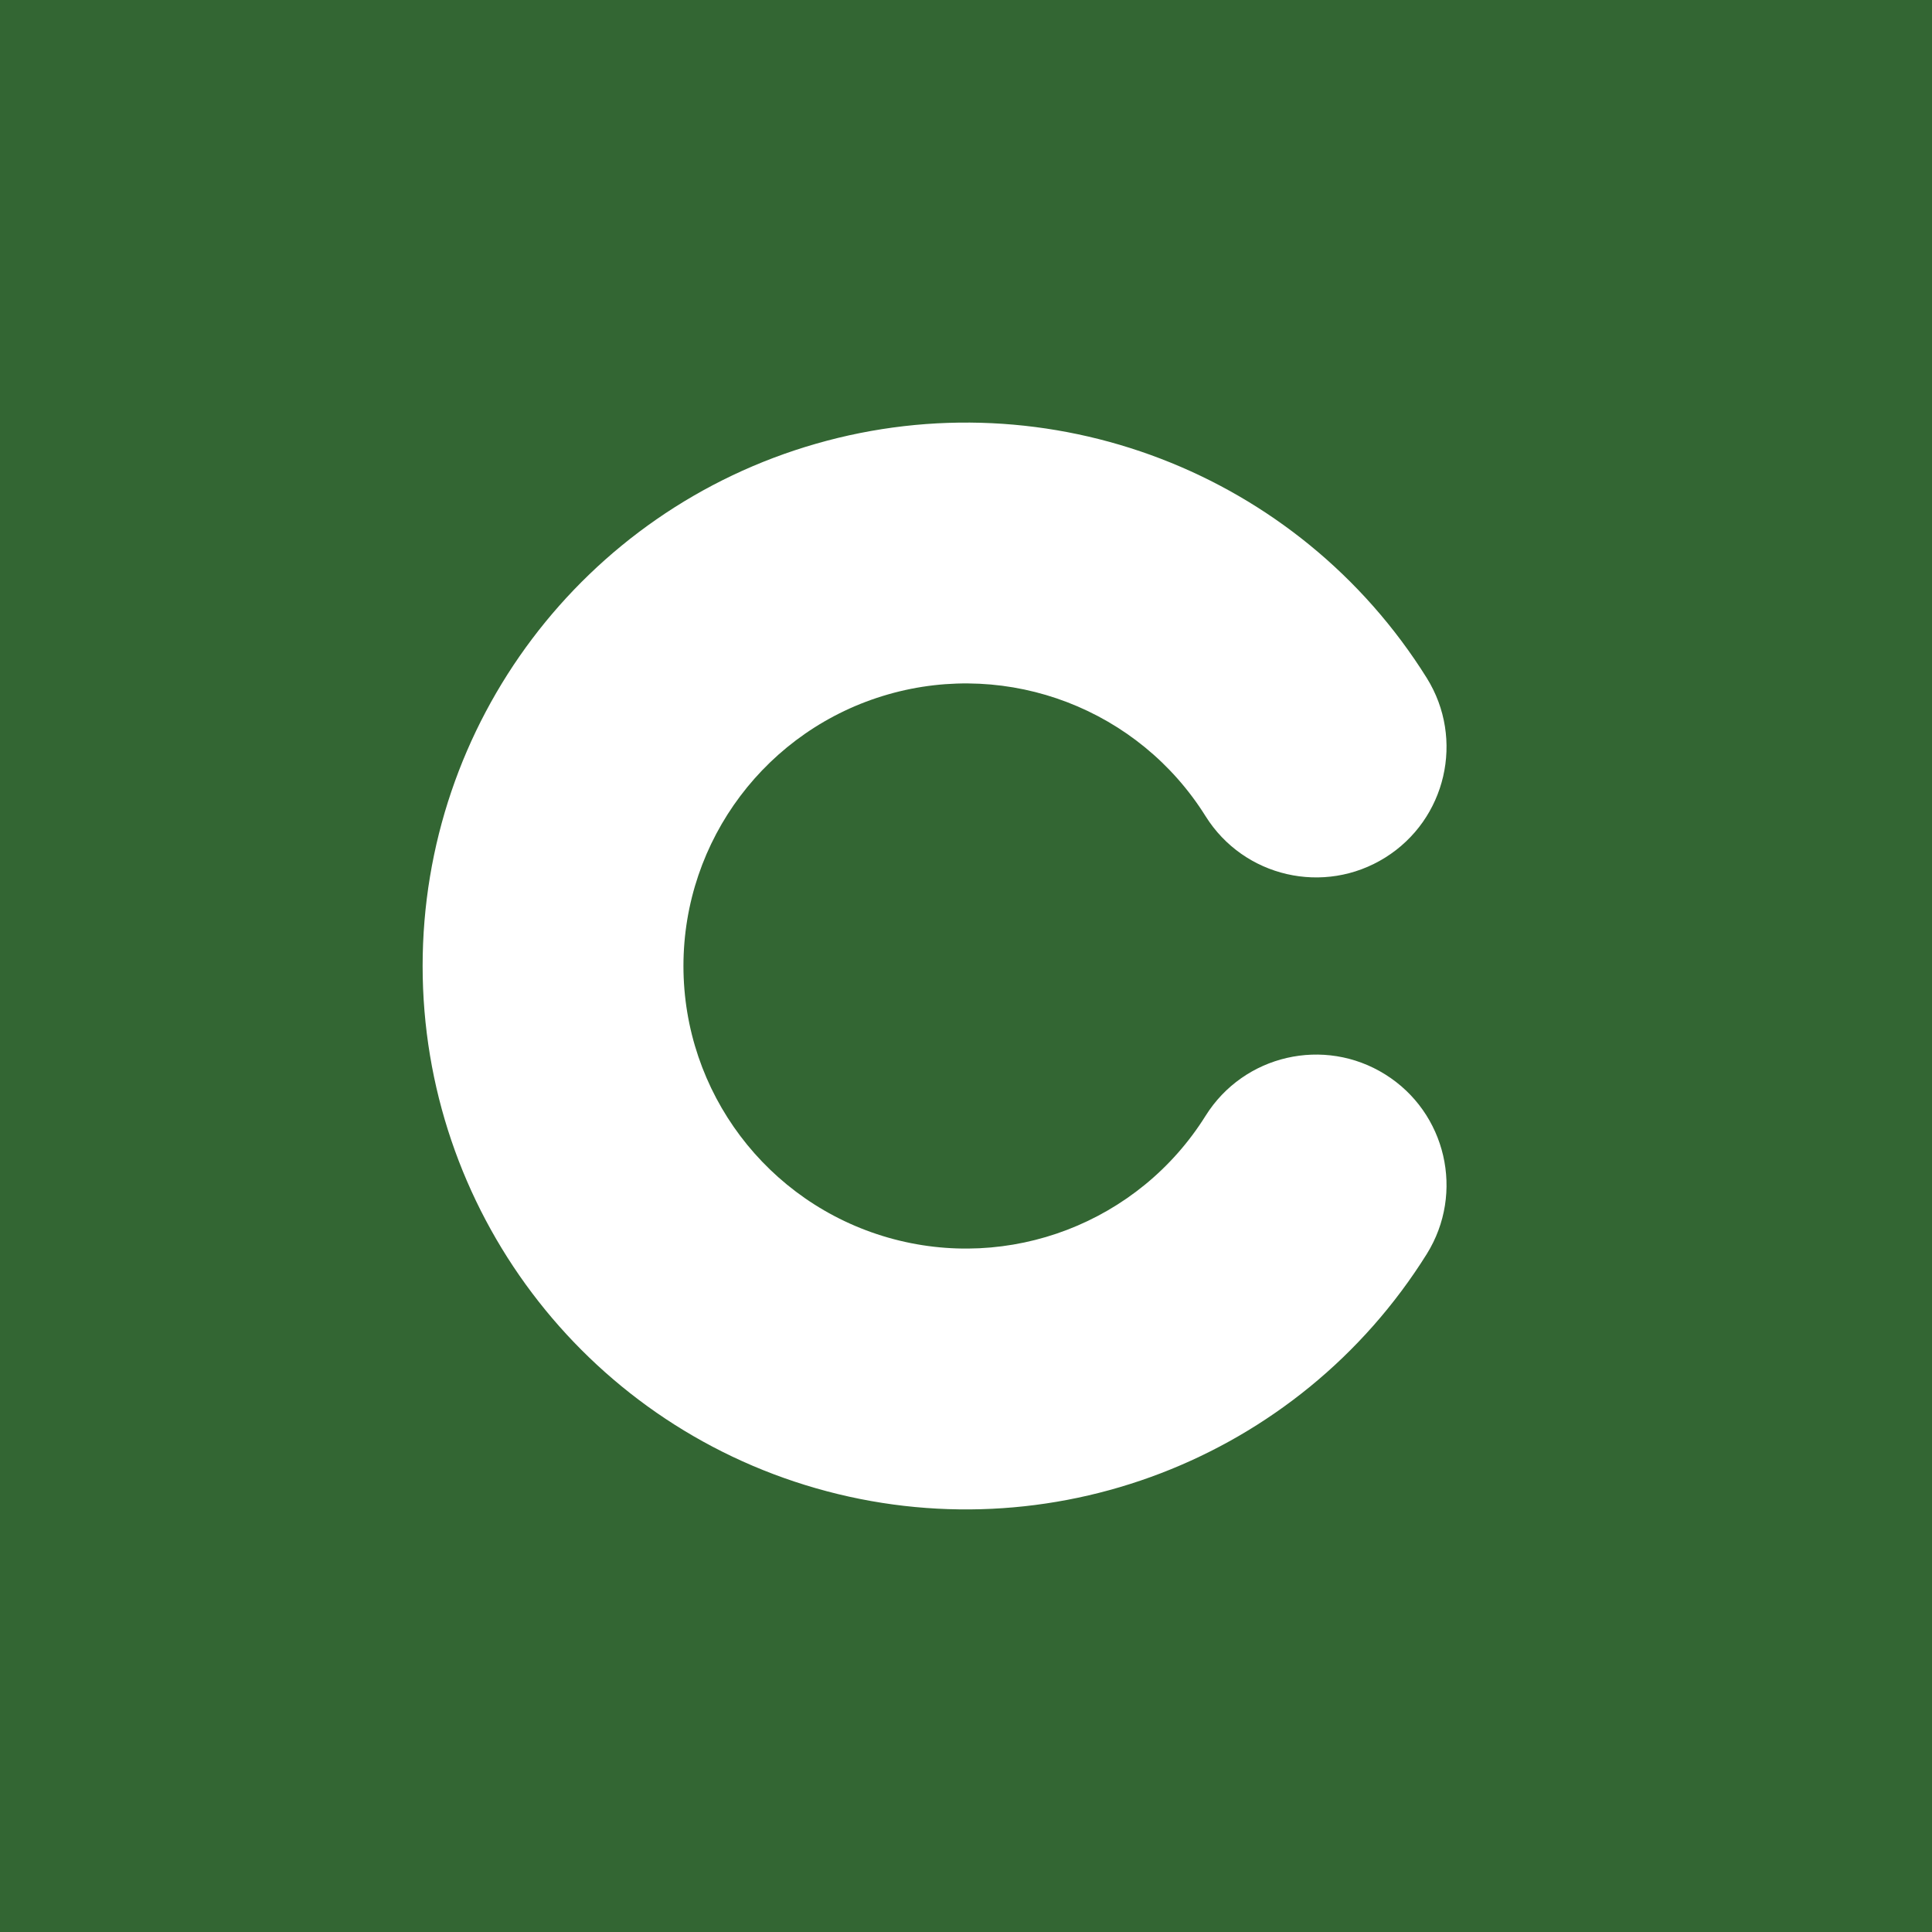
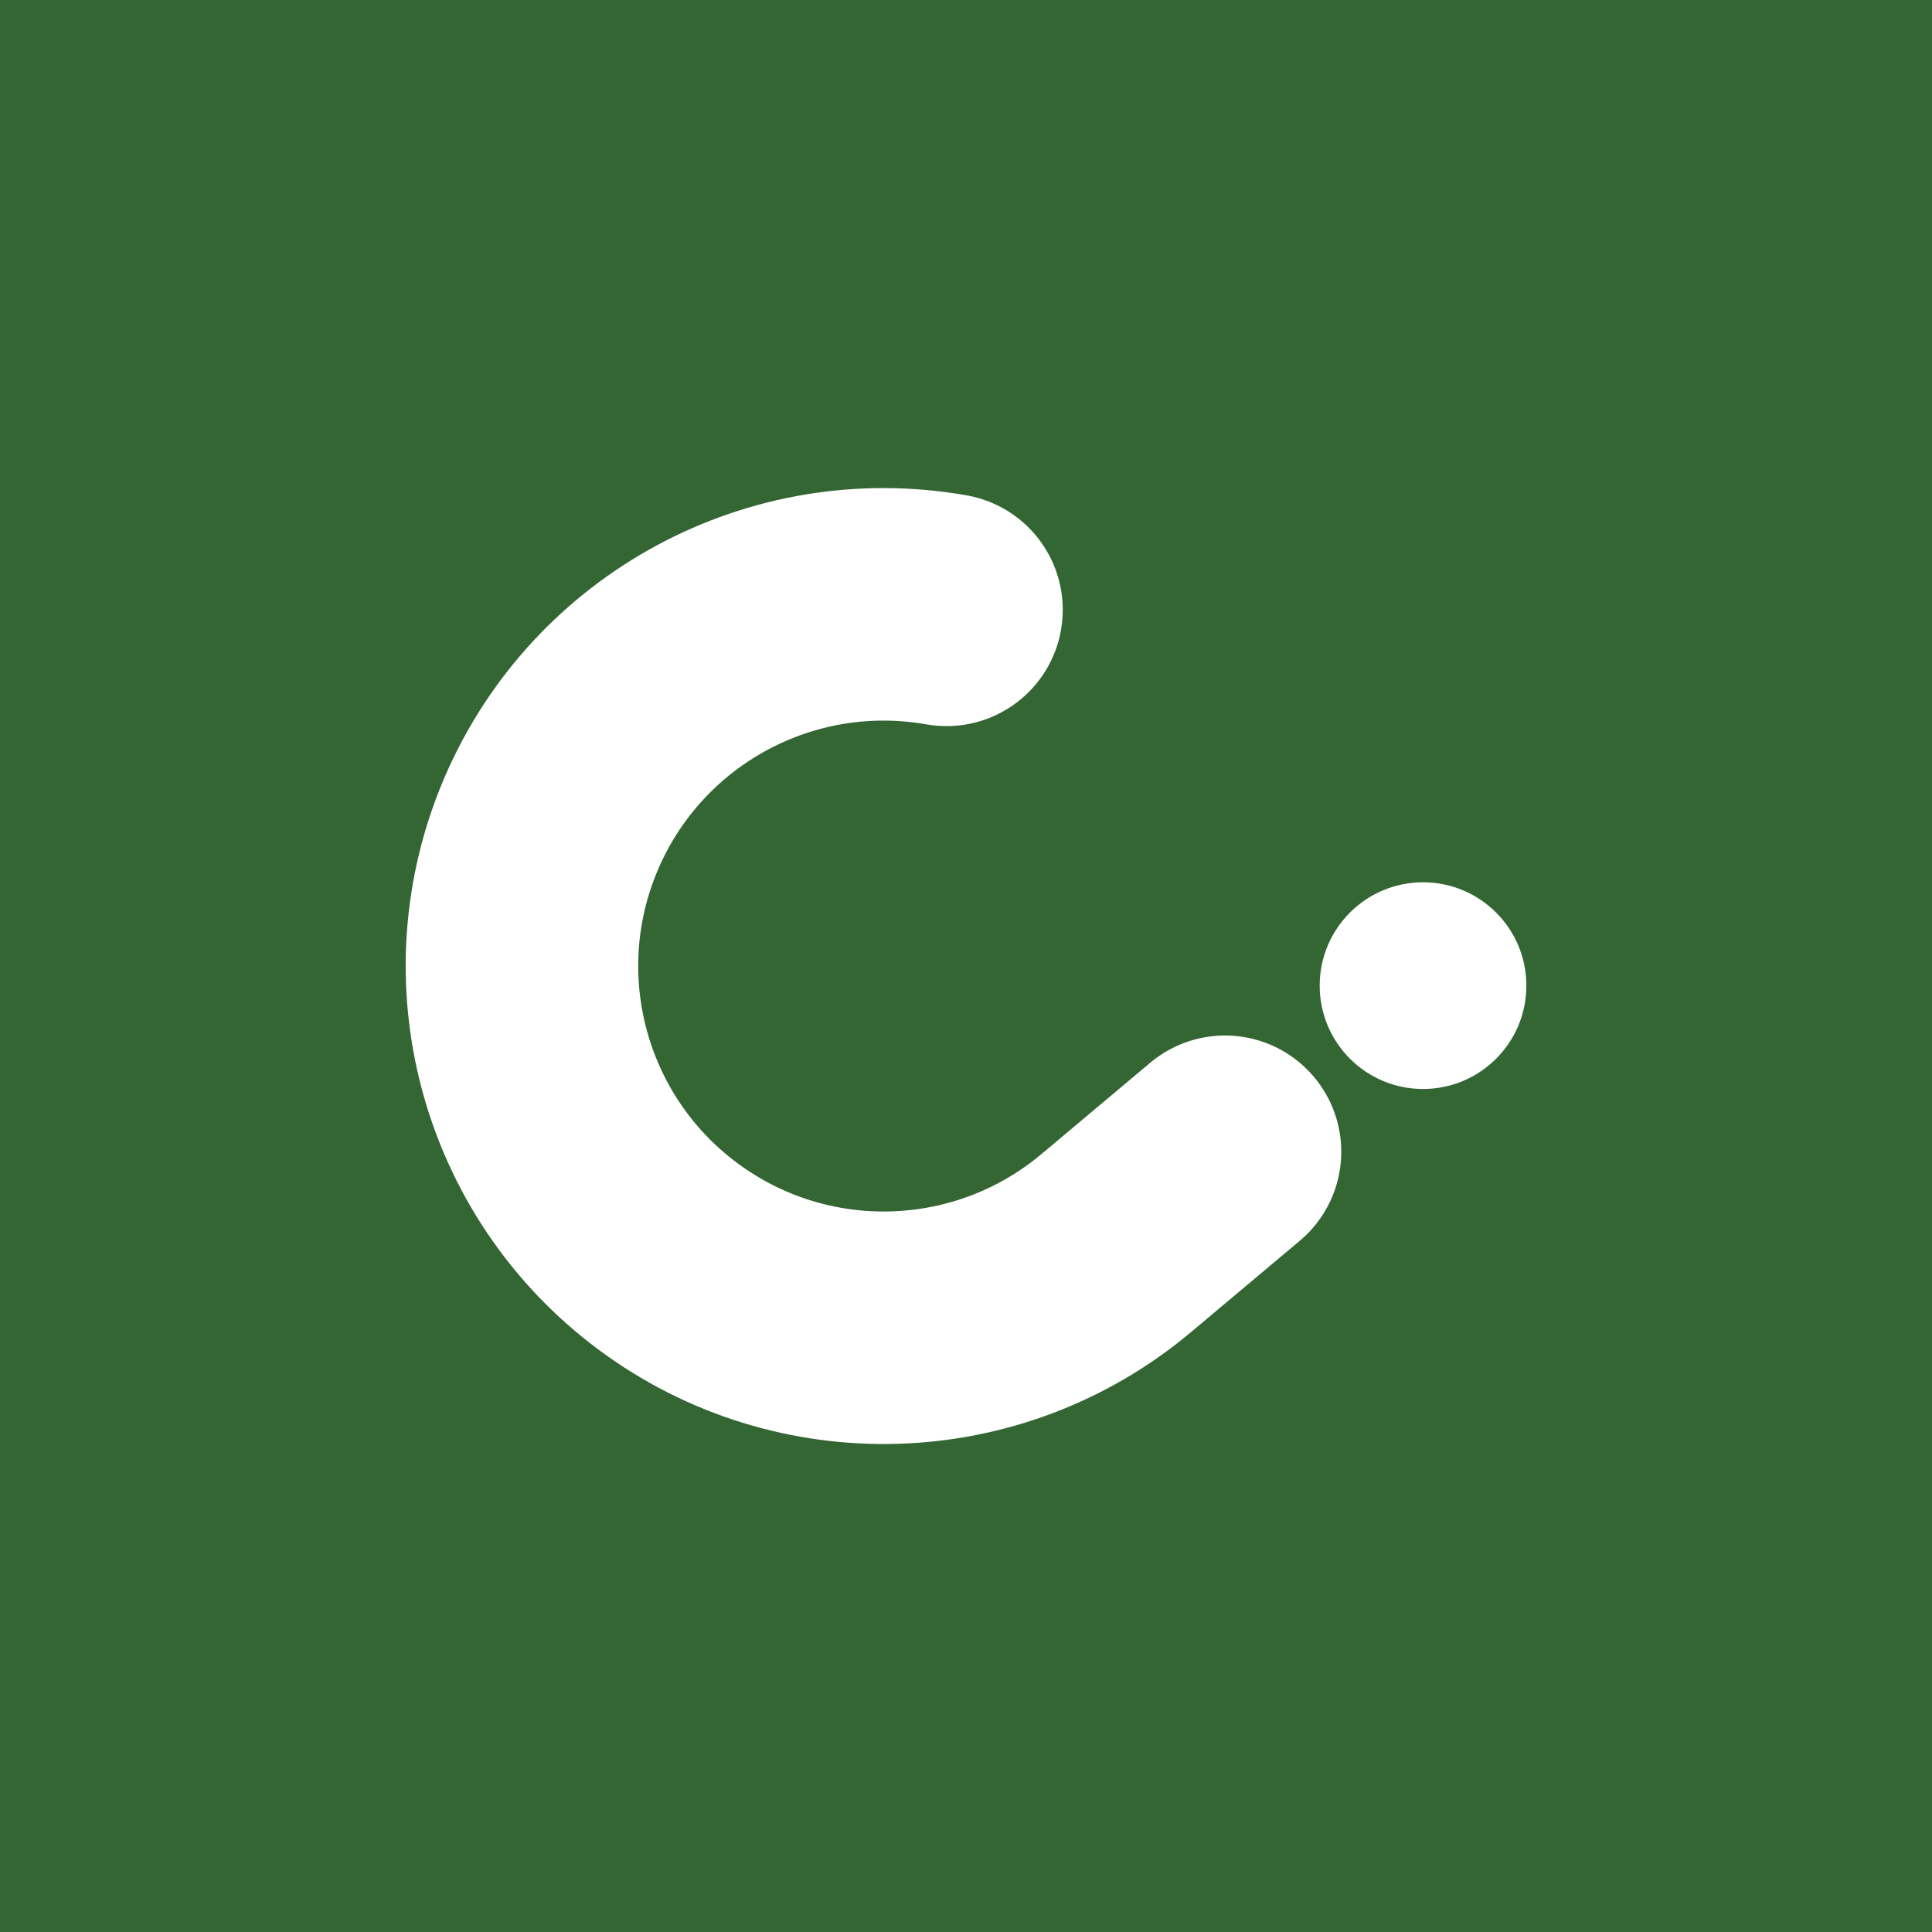
<svg xmlns="http://www.w3.org/2000/svg" width="1024" height="1024" viewBox="0 0 1024 1024">
  <rect width="1024" height="1024" fill="#336633" />
-   <path fill="#FFFFFF" d="M756.238 359.383 A288.000 288.000 0 1 0 756.238 664.617 A69.120 69.120 0 0 0 639.004 591.361 A149.760 149.760 0 1 1 639.004 432.639 A69.120 69.120 0 0 0 756.238 359.383 Z" />
+   <g transform="translate(512.00 512.00) scale(6.8467) translate(-49.97 -50.00)">
+     <path d="M48.46 22.43 A28.0 28.0 0 1 0 61.60 71.45 L70.02 64.38" fill="none" stroke="#FFFFFF" stroke-width="18.0" stroke-linecap="round" stroke-linejoin="round" />
+     <circle cx="85.35" cy="51.52" r="8.0" fill="#FFFFFF" />
+   </g>
</svg>
